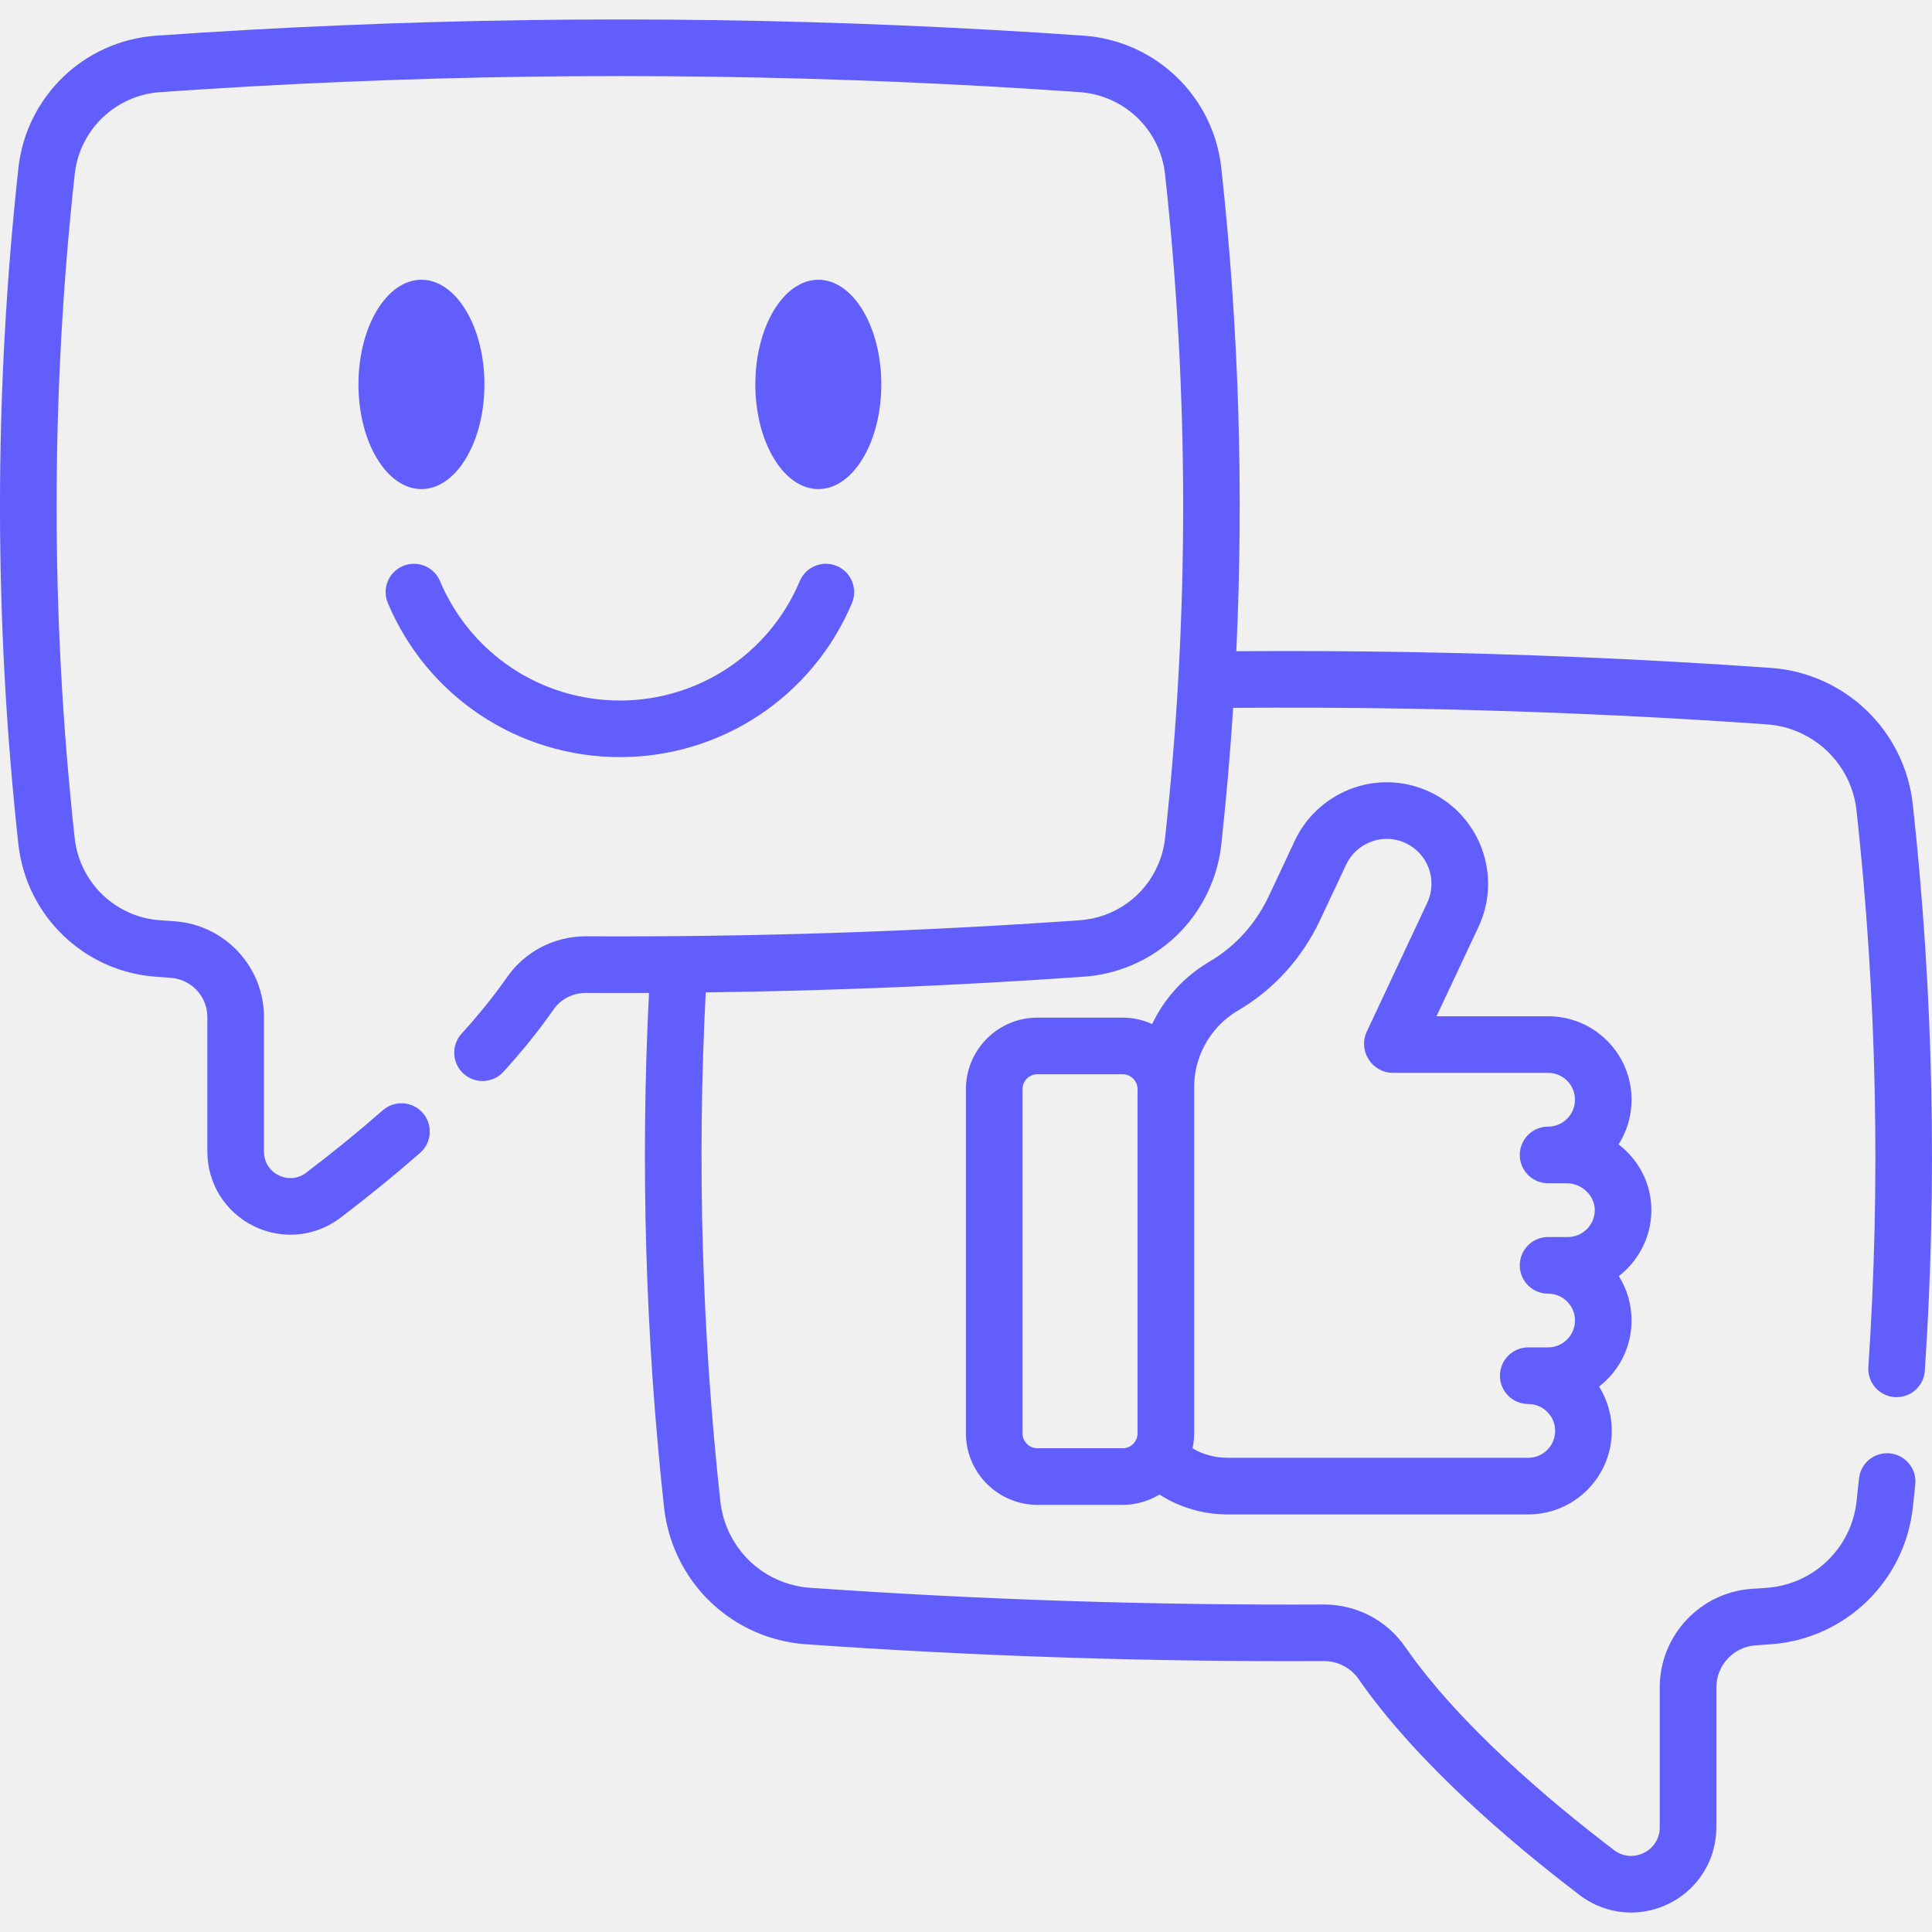
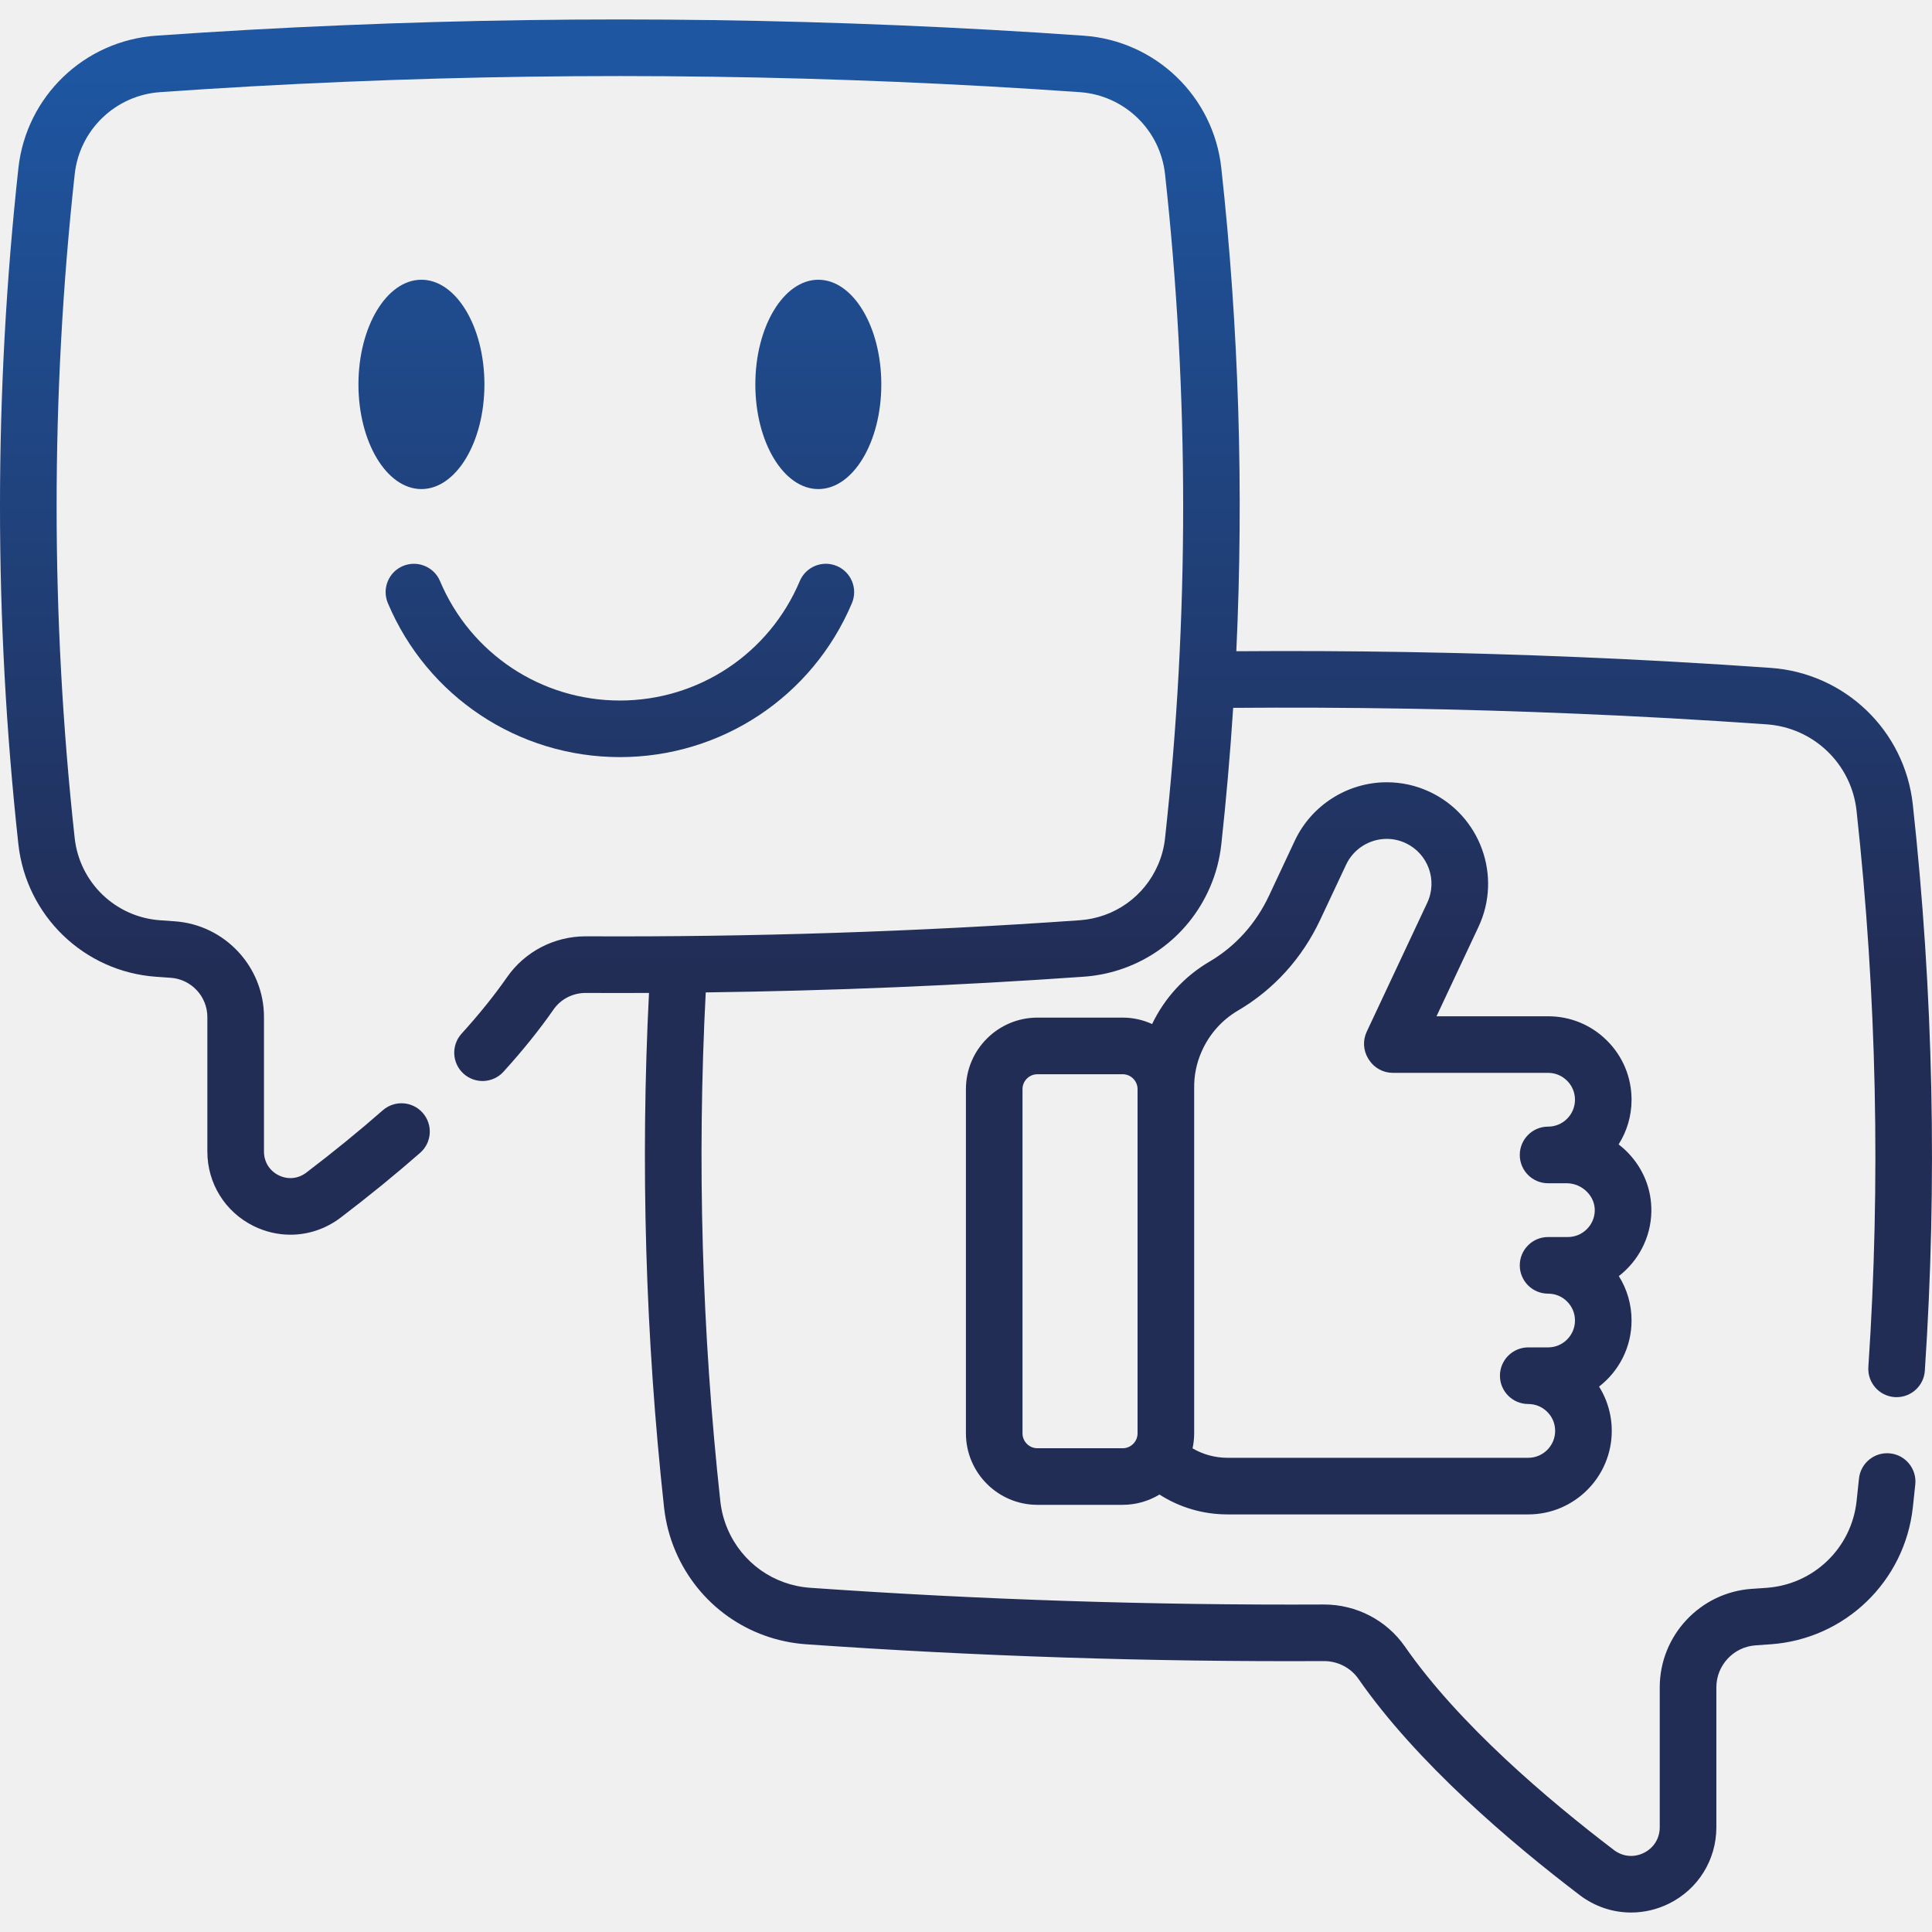
<svg xmlns="http://www.w3.org/2000/svg" width="49" height="49" viewBox="0 0 49 49" fill="none">
+   <defs>
+     <linearGradient id="iconGradient" x1="13" y1="24.6" x2="13" y2="1.8" gradientUnits="userSpaceOnUse">
+       <stop offset="0" stop-color="#222d56" />
+       <stop offset="1" stop-color="#1e56a1" />
+     </linearGradient>
+   </defs>
  <g clip-path="url(#clip0_271_993)">
-     <path d="M48.513 20.403C48.308 18.527 46.791 17.071 44.907 16.939C43.255 16.823 41.602 16.73 39.994 16.664C37.129 16.544 34.227 16.495 31.356 16.517C31.546 12.43 31.421 8.325 30.975 4.261C30.777 2.444 29.308 1.033 27.484 0.905C21.244 0.467 14.919 0.378 8.686 0.641C7.129 0.705 5.539 0.794 3.961 0.905C2.136 1.033 0.667 2.444 0.467 4.261C-0.155 9.949 -0.156 15.719 0.466 21.411C0.667 23.231 2.136 24.645 3.96 24.773L4.328 24.799C4.85 24.834 5.259 25.271 5.259 25.794V29.206C5.259 30.013 5.708 30.736 6.43 31.094C6.729 31.242 7.049 31.315 7.366 31.315C7.817 31.315 8.263 31.168 8.639 30.882C9.352 30.34 10.03 29.787 10.655 29.239C10.954 28.978 10.984 28.524 10.722 28.226C10.461 27.928 10.008 27.898 9.709 28.159C9.109 28.685 8.456 29.217 7.769 29.74C7.562 29.898 7.3 29.923 7.067 29.808C6.834 29.692 6.695 29.467 6.695 29.206V25.794C6.695 24.517 5.697 23.451 4.426 23.366L4.061 23.34C2.929 23.261 2.018 22.384 1.894 21.254C1.283 15.666 1.283 10.001 1.895 4.417C2.018 3.291 2.93 2.416 4.061 2.337C5.626 2.227 7.202 2.139 8.746 2.075C14.926 1.815 21.197 1.903 27.383 2.337C28.514 2.416 29.425 3.291 29.548 4.417C30.161 10.006 30.161 15.673 29.548 21.261C29.523 21.492 29.464 21.715 29.373 21.927C29.026 22.737 28.263 23.279 27.381 23.34C23.247 23.631 19.039 23.768 14.871 23.747C14.866 23.747 14.86 23.747 14.855 23.747C14.056 23.747 13.311 24.135 12.859 24.785C12.541 25.242 12.154 25.723 11.706 26.217C11.44 26.511 11.463 26.965 11.756 27.231C12.05 27.497 12.504 27.475 12.77 27.181C13.259 26.642 13.685 26.112 14.038 25.605C14.221 25.34 14.526 25.183 14.856 25.183H14.863C15.395 25.186 15.928 25.186 16.46 25.183C16.241 29.519 16.369 33.907 16.843 38.241C16.887 38.627 16.985 39.001 17.135 39.348C17.713 40.699 18.983 41.601 20.45 41.703C24.79 42.008 29.205 42.151 33.572 42.129H33.579C33.931 42.129 34.257 42.298 34.454 42.581C35.93 44.706 38.319 46.735 40.062 48.062C40.447 48.356 40.906 48.506 41.368 48.506C41.694 48.506 42.023 48.431 42.329 48.28C43.07 47.913 43.531 47.17 43.531 46.343V42.794C43.531 42.235 43.968 41.767 44.526 41.73L44.542 41.728C44.665 41.72 44.788 41.712 44.907 41.703C46.791 41.571 48.308 40.111 48.514 38.231C48.535 38.038 48.556 37.844 48.576 37.65C48.617 37.255 48.33 36.902 47.936 36.861C47.541 36.82 47.189 37.107 47.148 37.501C47.128 37.693 47.108 37.884 47.087 38.075C46.957 39.264 45.998 40.187 44.804 40.271C44.683 40.28 44.564 40.288 44.445 40.296L44.429 40.297C43.12 40.386 42.095 41.482 42.095 42.794V46.343C42.095 46.625 41.944 46.868 41.692 46.993C41.44 47.118 41.156 47.091 40.932 46.92C39.27 45.655 37.002 43.733 35.633 41.762C35.168 41.092 34.401 40.694 33.58 40.694C33.575 40.694 33.569 40.694 33.564 40.694C29.233 40.715 24.855 40.573 20.55 40.27C19.623 40.206 18.82 39.636 18.454 38.781C18.36 38.562 18.298 38.327 18.27 38.083C17.802 33.798 17.677 29.457 17.899 25.17C21.103 25.128 24.314 24.995 27.481 24.772C28.902 24.673 30.133 23.799 30.692 22.493C30.839 22.152 30.934 21.79 30.975 21.417C31.101 20.265 31.201 19.11 31.276 17.953C34.153 17.93 37.062 17.978 39.934 18.099C41.529 18.164 43.168 18.256 44.806 18.371C45.997 18.454 46.956 19.374 47.086 20.559C47.599 25.244 47.7 29.992 47.386 34.669C47.359 35.065 47.658 35.407 48.054 35.434C48.07 35.435 48.086 35.435 48.103 35.435C48.477 35.435 48.793 35.145 48.818 34.766C49.138 30.004 49.035 25.172 48.513 20.403Z" fill="#615EFC" />
-     <path d="M41.882 30.735C41.894 30.17 41.679 29.634 41.278 29.225C41.207 29.152 41.131 29.086 41.052 29.024C41.26 28.697 41.38 28.308 41.38 27.892C41.38 27.326 41.16 26.794 40.76 26.395C40.361 25.995 39.829 25.775 39.263 25.775H36.433L37.498 23.507C38.101 22.223 37.547 20.688 36.263 20.084C35.918 19.922 35.55 19.84 35.171 19.84C34.178 19.84 33.263 20.421 32.84 21.32L32.184 22.719C31.851 23.428 31.329 24.006 30.675 24.389C30.04 24.762 29.54 25.308 29.22 25.972C28.992 25.868 28.74 25.809 28.473 25.809H26.312C25.312 25.809 24.498 26.623 24.498 27.623V36.353C24.498 37.353 25.312 38.166 26.312 38.166H28.473C28.815 38.166 29.134 38.07 29.407 37.905C29.918 38.233 30.512 38.409 31.133 38.409H38.76C39.928 38.409 40.878 37.459 40.878 36.291C40.878 36.03 40.831 35.775 40.738 35.532C40.736 35.526 40.733 35.52 40.731 35.513C40.683 35.392 40.624 35.276 40.556 35.167C41.057 34.78 41.38 34.173 41.38 33.492C41.38 33.087 41.268 32.699 41.057 32.365C41.547 31.985 41.869 31.395 41.882 30.735ZM26.312 36.731C26.103 36.731 25.933 36.561 25.933 36.353V27.623C25.933 27.415 26.103 27.245 26.312 27.245H28.473C28.682 27.245 28.851 27.415 28.851 27.623V36.353C28.851 36.561 28.682 36.731 28.473 36.731H26.312ZM39.766 31.374H39.263C38.866 31.374 38.545 31.696 38.545 32.092C38.545 32.488 38.866 32.81 39.263 32.81C39.445 32.81 39.616 32.88 39.745 33.009C39.874 33.138 39.945 33.309 39.945 33.491C39.945 33.867 39.639 34.173 39.263 34.173H38.76C38.364 34.173 38.042 34.495 38.042 34.891C38.042 35.288 38.364 35.609 38.76 35.609C38.943 35.609 39.114 35.68 39.242 35.809C39.307 35.873 39.357 35.948 39.392 36.032C39.393 36.035 39.394 36.037 39.395 36.039C39.426 36.119 39.442 36.204 39.442 36.291C39.442 36.667 39.136 36.973 38.76 36.973H31.133C30.816 36.973 30.513 36.889 30.246 36.734C30.272 36.611 30.287 36.483 30.287 36.352C30.287 36.352 30.287 27.612 30.287 27.61C30.281 27.281 30.345 26.962 30.479 26.663C30.673 26.226 30.992 25.868 31.401 25.628C32.306 25.097 33.026 24.302 33.483 23.329L34.14 21.931C34.326 21.533 34.731 21.276 35.17 21.276C35.338 21.276 35.499 21.312 35.652 21.384C36.22 21.651 36.465 22.329 36.198 22.897L34.663 26.167C34.561 26.384 34.574 26.637 34.697 26.842C34.708 26.86 34.715 26.87 34.722 26.881C34.854 27.086 35.081 27.21 35.326 27.21H39.263C39.445 27.21 39.616 27.281 39.745 27.41C39.874 27.538 39.945 27.71 39.945 27.892C39.945 28.268 39.639 28.574 39.263 28.574C38.866 28.574 38.545 28.896 38.545 29.292C38.545 29.689 38.866 30.01 39.263 30.01H39.734C39.927 30.01 40.116 30.09 40.252 30.23C40.381 30.361 40.45 30.53 40.447 30.706C40.44 31.075 40.134 31.374 39.766 31.374Z" fill="#615EFC" />
-     <path d="M22.352 9.75C22.352 8.286 21.636 7.095 20.755 7.095C19.874 7.095 19.157 8.286 19.157 9.75C19.157 11.213 19.874 12.404 20.755 12.404C21.636 12.404 22.352 11.213 22.352 9.75Z" fill="#615EFC" />
-     <path d="M12.286 9.75C12.286 8.286 11.569 7.095 10.688 7.095C9.807 7.095 9.091 8.286 9.091 9.75C9.091 11.213 9.807 12.404 10.688 12.404C11.569 12.404 12.286 11.213 12.286 9.75Z" fill="#615EFC" />
-     <path d="M15.722 19.202C18.296 19.202 20.606 17.669 21.607 15.296C21.761 14.93 21.589 14.509 21.224 14.355C20.858 14.201 20.438 14.373 20.284 14.738C19.508 16.578 17.717 17.767 15.722 17.767C13.726 17.767 11.935 16.578 11.16 14.738C11.006 14.373 10.585 14.202 10.219 14.355C9.854 14.509 9.683 14.93 9.837 15.296C10.837 17.669 13.147 19.202 15.722 19.202Z" fill="#615EFC" />
+     <path d="M48.513 20.403C48.308 18.527 46.791 17.071 44.907 16.939C43.255 16.823 41.602 16.73 39.994 16.664C37.129 16.544 34.227 16.495 31.356 16.517C31.546 12.43 31.421 8.325 30.975 4.261C30.777 2.444 29.308 1.033 27.484 0.905C21.244 0.467 14.919 0.378 8.686 0.641C7.129 0.705 5.539 0.794 3.961 0.905C2.136 1.033 0.667 2.444 0.467 4.261C-0.155 9.949 -0.156 15.719 0.466 21.411C0.667 23.231 2.136 24.645 3.96 24.773L4.328 24.799C4.85 24.834 5.259 25.271 5.259 25.794V29.206C5.259 30.013 5.708 30.736 6.43 31.094C6.729 31.242 7.049 31.315 7.366 31.315C7.817 31.315 8.263 31.168 8.639 30.882C9.352 30.34 10.03 29.787 10.655 29.239C10.954 28.978 10.984 28.524 10.722 28.226C10.461 27.928 10.008 27.898 9.709 28.159C9.109 28.685 8.456 29.217 7.769 29.74C7.562 29.898 7.3 29.923 7.067 29.808C6.834 29.692 6.695 29.467 6.695 29.206V25.794C6.695 24.517 5.697 23.451 4.426 23.366L4.061 23.34C2.929 23.261 2.018 22.384 1.894 21.254C1.283 15.666 1.283 10.001 1.895 4.417C2.018 3.291 2.93 2.416 4.061 2.337C5.626 2.227 7.202 2.139 8.746 2.075C14.926 1.815 21.197 1.903 27.383 2.337C28.514 2.416 29.425 3.291 29.548 4.417C30.161 10.006 30.161 15.673 29.548 21.261C29.523 21.492 29.464 21.715 29.373 21.927C29.026 22.737 28.263 23.279 27.381 23.34C23.247 23.631 19.039 23.768 14.871 23.747C14.866 23.747 14.86 23.747 14.855 23.747C14.056 23.747 13.311 24.135 12.859 24.785C12.541 25.242 12.154 25.723 11.706 26.217C11.44 26.511 11.463 26.965 11.756 27.231C12.05 27.497 12.504 27.475 12.77 27.181C13.259 26.642 13.685 26.112 14.038 25.605C14.221 25.34 14.526 25.183 14.856 25.183H14.863C15.395 25.186 15.928 25.186 16.46 25.183C16.241 29.519 16.369 33.907 16.843 38.241C16.887 38.627 16.985 39.001 17.135 39.348C17.713 40.699 18.983 41.601 20.45 41.703C24.79 42.008 29.205 42.151 33.572 42.129H33.579C33.931 42.129 34.257 42.298 34.454 42.581C35.93 44.706 38.319 46.735 40.062 48.062C40.447 48.356 40.906 48.506 41.368 48.506C41.694 48.506 42.023 48.431 42.329 48.28C43.07 47.913 43.531 47.17 43.531 46.343V42.794C43.531 42.235 43.968 41.767 44.526 41.73L44.542 41.728C44.665 41.72 44.788 41.712 44.907 41.703C46.791 41.571 48.308 40.111 48.514 38.231C48.535 38.038 48.556 37.844 48.576 37.65C48.617 37.255 48.33 36.902 47.936 36.861C47.541 36.82 47.189 37.107 47.148 37.501C47.128 37.693 47.108 37.884 47.087 38.075C46.957 39.264 45.998 40.187 44.804 40.271C44.683 40.28 44.564 40.288 44.445 40.296L44.429 40.297C43.12 40.386 42.095 41.482 42.095 42.794V46.343C42.095 46.625 41.944 46.868 41.692 46.993C41.44 47.118 41.156 47.091 40.932 46.92C39.27 45.655 37.002 43.733 35.633 41.762C35.168 41.092 34.401 40.694 33.58 40.694C33.575 40.694 33.569 40.694 33.564 40.694C29.233 40.715 24.855 40.573 20.55 40.27C19.623 40.206 18.82 39.636 18.454 38.781C18.36 38.562 18.298 38.327 18.27 38.083C17.802 33.798 17.677 29.457 17.899 25.17C21.103 25.128 24.314 24.995 27.481 24.772C28.902 24.673 30.133 23.799 30.692 22.493C30.839 22.152 30.934 21.79 30.975 21.417C31.101 20.265 31.201 19.11 31.276 17.953C34.153 17.93 37.062 17.978 39.934 18.099C41.529 18.164 43.168 18.256 44.806 18.371C45.997 18.454 46.956 19.374 47.086 20.559C47.599 25.244 47.7 29.992 47.386 34.669C47.359 35.065 47.658 35.407 48.054 35.434C48.07 35.435 48.086 35.435 48.103 35.435C48.477 35.435 48.793 35.145 48.818 34.766C49.138 30.004 49.035 25.172 48.513 20.403Z" fill="url(#iconGradient)" />
+     <path d="M41.882 30.735C41.894 30.17 41.679 29.634 41.278 29.225C41.207 29.152 41.131 29.086 41.052 29.024C41.26 28.697 41.38 28.308 41.38 27.892C41.38 27.326 41.16 26.794 40.76 26.395C40.361 25.995 39.829 25.775 39.263 25.775H36.433L37.498 23.507C38.101 22.223 37.547 20.688 36.263 20.084C35.918 19.922 35.55 19.84 35.171 19.84C34.178 19.84 33.263 20.421 32.84 21.32L32.184 22.719C31.851 23.428 31.329 24.006 30.675 24.389C30.04 24.762 29.54 25.308 29.22 25.972C28.992 25.868 28.74 25.809 28.473 25.809H26.312C25.312 25.809 24.498 26.623 24.498 27.623V36.353C24.498 37.353 25.312 38.166 26.312 38.166H28.473C28.815 38.166 29.134 38.07 29.407 37.905C29.918 38.233 30.512 38.409 31.133 38.409H38.76C39.928 38.409 40.878 37.459 40.878 36.291C40.878 36.03 40.831 35.775 40.738 35.532C40.736 35.526 40.733 35.52 40.731 35.513C40.683 35.392 40.624 35.276 40.556 35.167C41.057 34.78 41.38 34.173 41.38 33.492C41.38 33.087 41.268 32.699 41.057 32.365C41.547 31.985 41.869 31.395 41.882 30.735ZM26.312 36.731C26.103 36.731 25.933 36.561 25.933 36.353V27.623C25.933 27.415 26.103 27.245 26.312 27.245H28.473C28.682 27.245 28.851 27.415 28.851 27.623V36.353C28.851 36.561 28.682 36.731 28.473 36.731H26.312ZM39.766 31.374H39.263C38.866 31.374 38.545 31.696 38.545 32.092C38.545 32.488 38.866 32.81 39.263 32.81C39.445 32.81 39.616 32.88 39.745 33.009C39.874 33.138 39.945 33.309 39.945 33.491C39.945 33.867 39.639 34.173 39.263 34.173H38.76C38.364 34.173 38.042 34.495 38.042 34.891C38.042 35.288 38.364 35.609 38.76 35.609C38.943 35.609 39.114 35.68 39.242 35.809C39.307 35.873 39.357 35.948 39.392 36.032C39.393 36.035 39.394 36.037 39.395 36.039C39.426 36.119 39.442 36.204 39.442 36.291C39.442 36.667 39.136 36.973 38.76 36.973H31.133C30.816 36.973 30.513 36.889 30.246 36.734C30.272 36.611 30.287 36.483 30.287 36.352C30.287 36.352 30.287 27.612 30.287 27.61C30.281 27.281 30.345 26.962 30.479 26.663C30.673 26.226 30.992 25.868 31.401 25.628C32.306 25.097 33.026 24.302 33.483 23.329L34.14 21.931C34.326 21.533 34.731 21.276 35.17 21.276C35.338 21.276 35.499 21.312 35.652 21.384C36.22 21.651 36.465 22.329 36.198 22.897L34.663 26.167C34.561 26.384 34.574 26.637 34.697 26.842C34.708 26.86 34.715 26.87 34.722 26.881C34.854 27.086 35.081 27.21 35.326 27.21H39.263C39.445 27.21 39.616 27.281 39.745 27.41C39.874 27.538 39.945 27.71 39.945 27.892C39.945 28.268 39.639 28.574 39.263 28.574C38.866 28.574 38.545 28.896 38.545 29.292C38.545 29.689 38.866 30.01 39.263 30.01H39.734C39.927 30.01 40.116 30.09 40.252 30.23C40.381 30.361 40.45 30.53 40.447 30.706C40.44 31.075 40.134 31.374 39.766 31.374Z" fill="url(#iconGradient)" />
+     <path d="M22.352 9.75C22.352 8.286 21.636 7.095 20.755 7.095C19.874 7.095 19.157 8.286 19.157 9.75C19.157 11.213 19.874 12.404 20.755 12.404C21.636 12.404 22.352 11.213 22.352 9.75Z" fill="url(#iconGradient)" />
+     <path d="M12.286 9.75C12.286 8.286 11.569 7.095 10.688 7.095C9.807 7.095 9.091 8.286 9.091 9.75C9.091 11.213 9.807 12.404 10.688 12.404C11.569 12.404 12.286 11.213 12.286 9.75Z" fill="url(#iconGradient)" />
+     <path d="M15.722 19.202C18.296 19.202 20.606 17.669 21.607 15.296C21.761 14.93 21.589 14.509 21.224 14.355C20.858 14.201 20.438 14.373 20.284 14.738C19.508 16.578 17.717 17.767 15.722 17.767C13.726 17.767 11.935 16.578 11.16 14.738C11.006 14.373 10.585 14.202 10.219 14.355C9.854 14.509 9.683 14.93 9.837 15.296C10.837 17.669 13.147 19.202 15.722 19.202Z" fill="url(#iconGradient)" />
  </g>
  <defs>
    <clipPath id="clip0_271_993">
      <rect width="49" height="49" fill="white" />
    </clipPath>
  </defs>
</svg>
